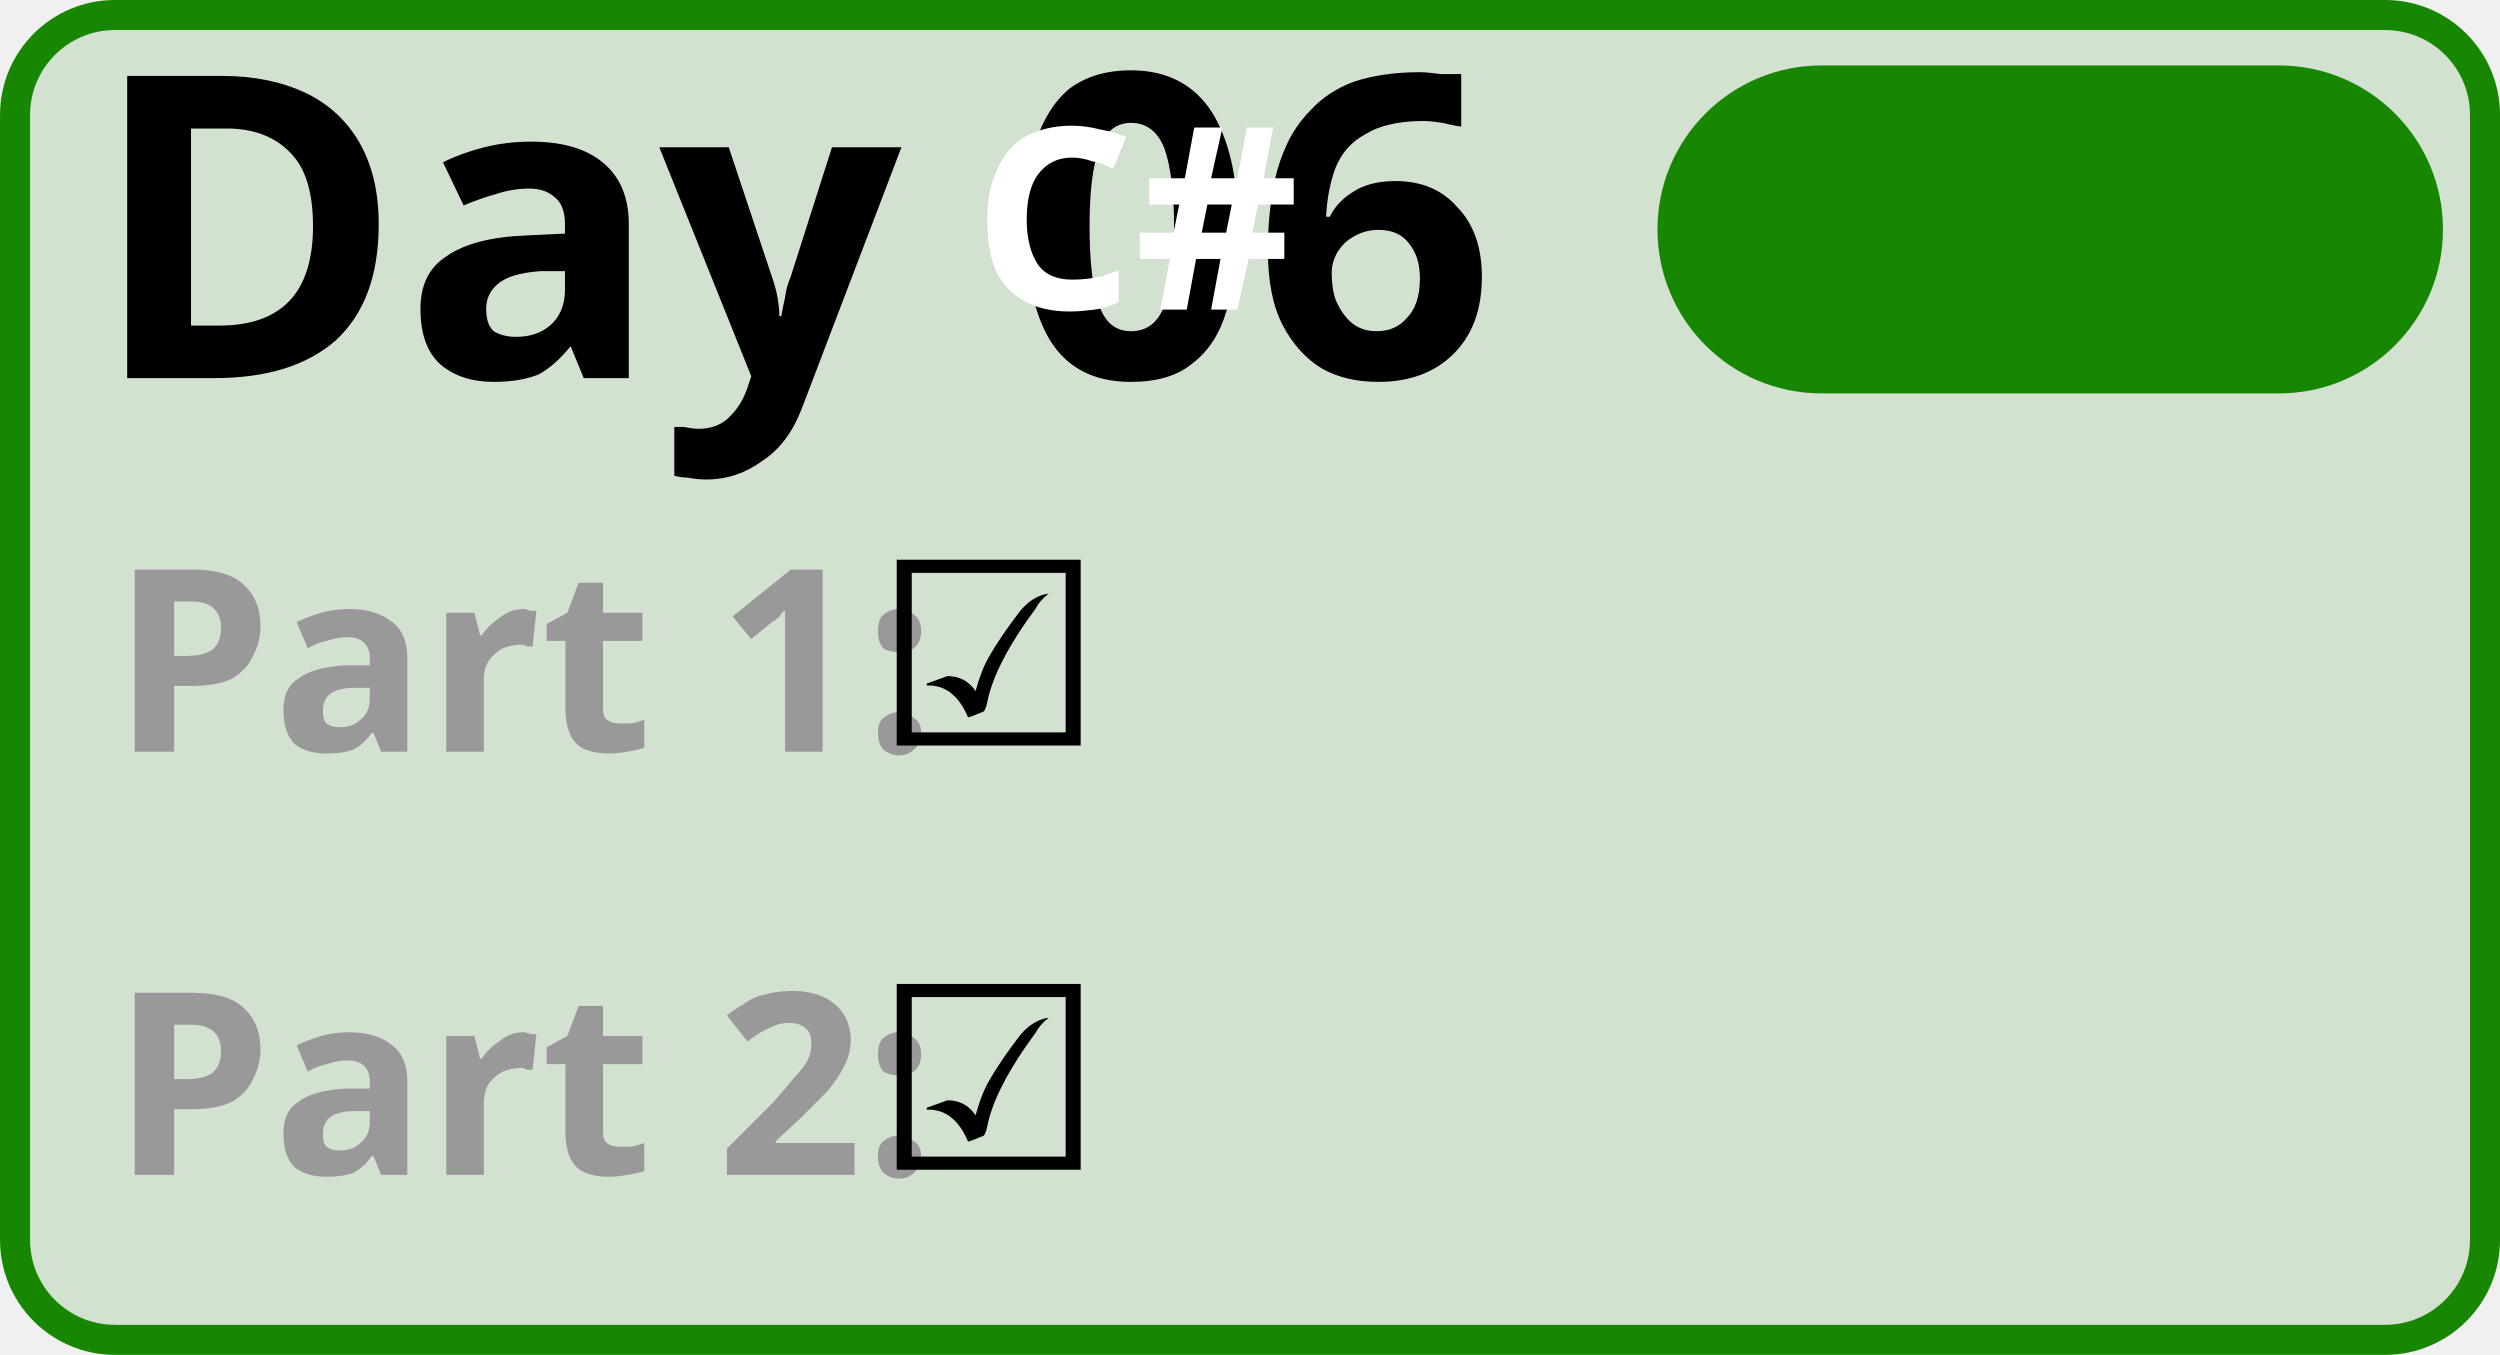
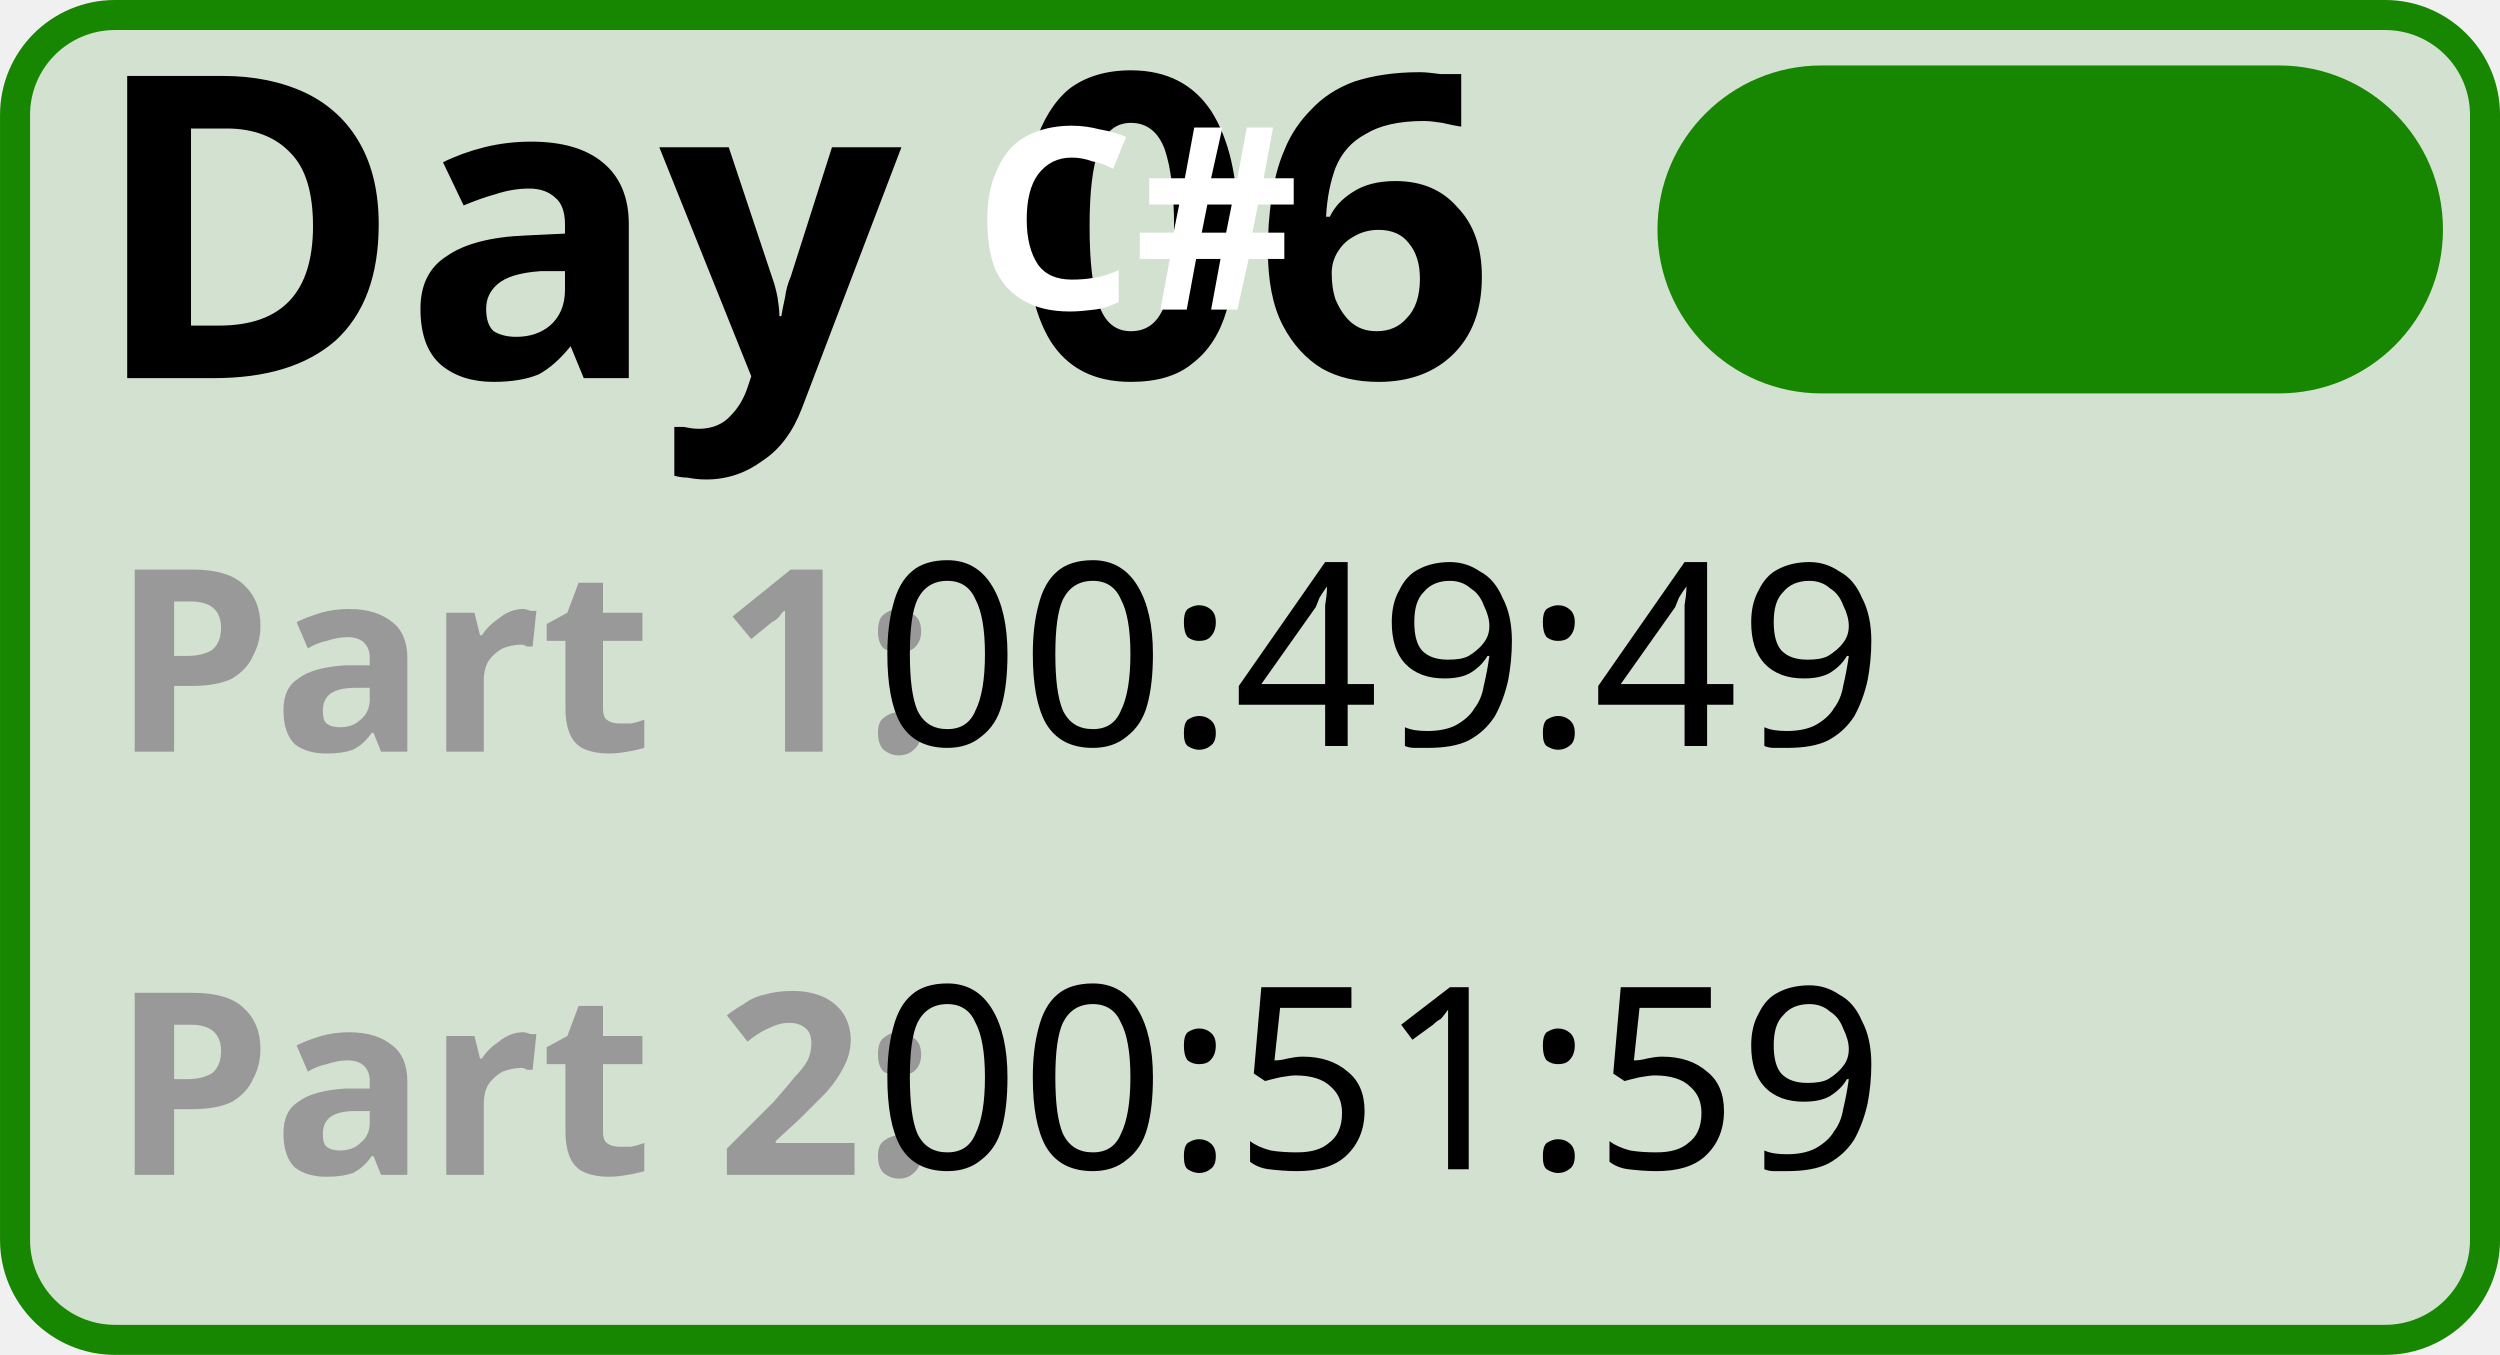
<svg xmlns="http://www.w3.org/2000/svg" width="20.812mm" height="11.279mm" viewBox="0 0 20.812 11.279" version="1.1" id="calendar-tile">
  <g id="root" transform="translate(-43.78876,-16.52401)">
    <rect style="opacity:1;fill:#178600;fill-opacity:0.133;stroke:#178600;stroke-width:0.25;stroke-linecap:round;stroke-linejoin:round;stroke-miterlimit:4;stroke-dasharray:none;stroke-opacity:1" id="rect4533" width="20.562" height="11.029" x="43.914" y="16.649" ry="0.832" />
    <rect style="opacity:1;fill:#178600;fill-opacity:1;stroke:none;stroke-width:0.041;stroke-linecap:round;stroke-linejoin:round;stroke-miterlimit:4;stroke-dasharray:none;stroke-opacity:1" id="rect4533-9" width="6.539" height="2.73" x="57.587" y="17.069" ry="1.365" />
    <text xml:space="preserve" style="font-style:normal;font-variant:normal;font-weight:normal;font-stretch:normal;font-size:3.528px;line-height:1.25;font-family:Calibri;-inkscape-font-specification:Calibri;letter-spacing:0px;word-spacing:0px;fill:#000000;fill-opacity:1;stroke:none;stroke-width:0.265" x="44.534" y="19.674" id="text4554">
      <tspan id="tspan4552" x="44.534" y="19.674" style="font-style:normal;font-variant:normal;font-weight:bold;font-stretch:normal;font-family:Calibri;-inkscape-font-specification:'Calibri Bold';stroke-width:0.265">Day 06</tspan>
    </text>
    <text xml:space="preserve" style="font-style:normal;font-variant:normal;font-weight:bold;font-stretch:normal;font-size:2.117px;line-height:1;font-family:Calibri;-inkscape-font-specification:'Calibri Bold';fill:#999999;fill-opacity:1;stroke-width:0.265" x="44.723" y="22.779" id="text4558">
      <tspan id="tspan4556" x="44.723" y="22.779">Part 1:</tspan>
      <tspan x="44.723" y="26.307" id="tspan4560">Part 2:</tspan>
    </text>
    <text xml:space="preserve" style="font-style:normal;font-variant:normal;font-weight:normal;font-stretch:normal;font-size:3.528px;line-height:1;font-family:Calibri;-inkscape-font-specification:Calibri;letter-spacing:0px;word-spacing:0px;fill:#000000;fill-opacity:1;stroke:none;stroke-width:0.265" x="51.067" y="22.732" id="text4558-1">
-       <tspan id="tspan4556-3" x="51.067" y="22.732" style="font-size:2.117px">☑</tspan>
-       <tspan x="51.067" y="26.26" style="font-size:2.117px;" id="tspan4560-0">☑</tspan>
+       <tspan id="tspan4556-3" x="51.067" y="22.732" style="font-size:2.117px">00:49:49</tspan>
+       <tspan x="51.067" y="26.26" style="font-size:2.117px;" id="tspan4560-0">00:51:59</tspan>
    </text>
    <text xml:space="preserve" x="60.743" y="19.102" id="text4558-1-2">
      <tspan x="60.743" y="19.102" text-anchor="middle" style="font-style:normal;font-variant:normal;font-weight:bold;font-stretch:normal;font-size:2.117px;line-height:1;font-family:Calibri;-inkscape-font-specification:'Calibri Bold';fill:#ffffff;fill-opacity:1;stroke-width:0.265" id="tspan4560-0-5">C#</tspan>
    </text>
  </g>
</svg>
